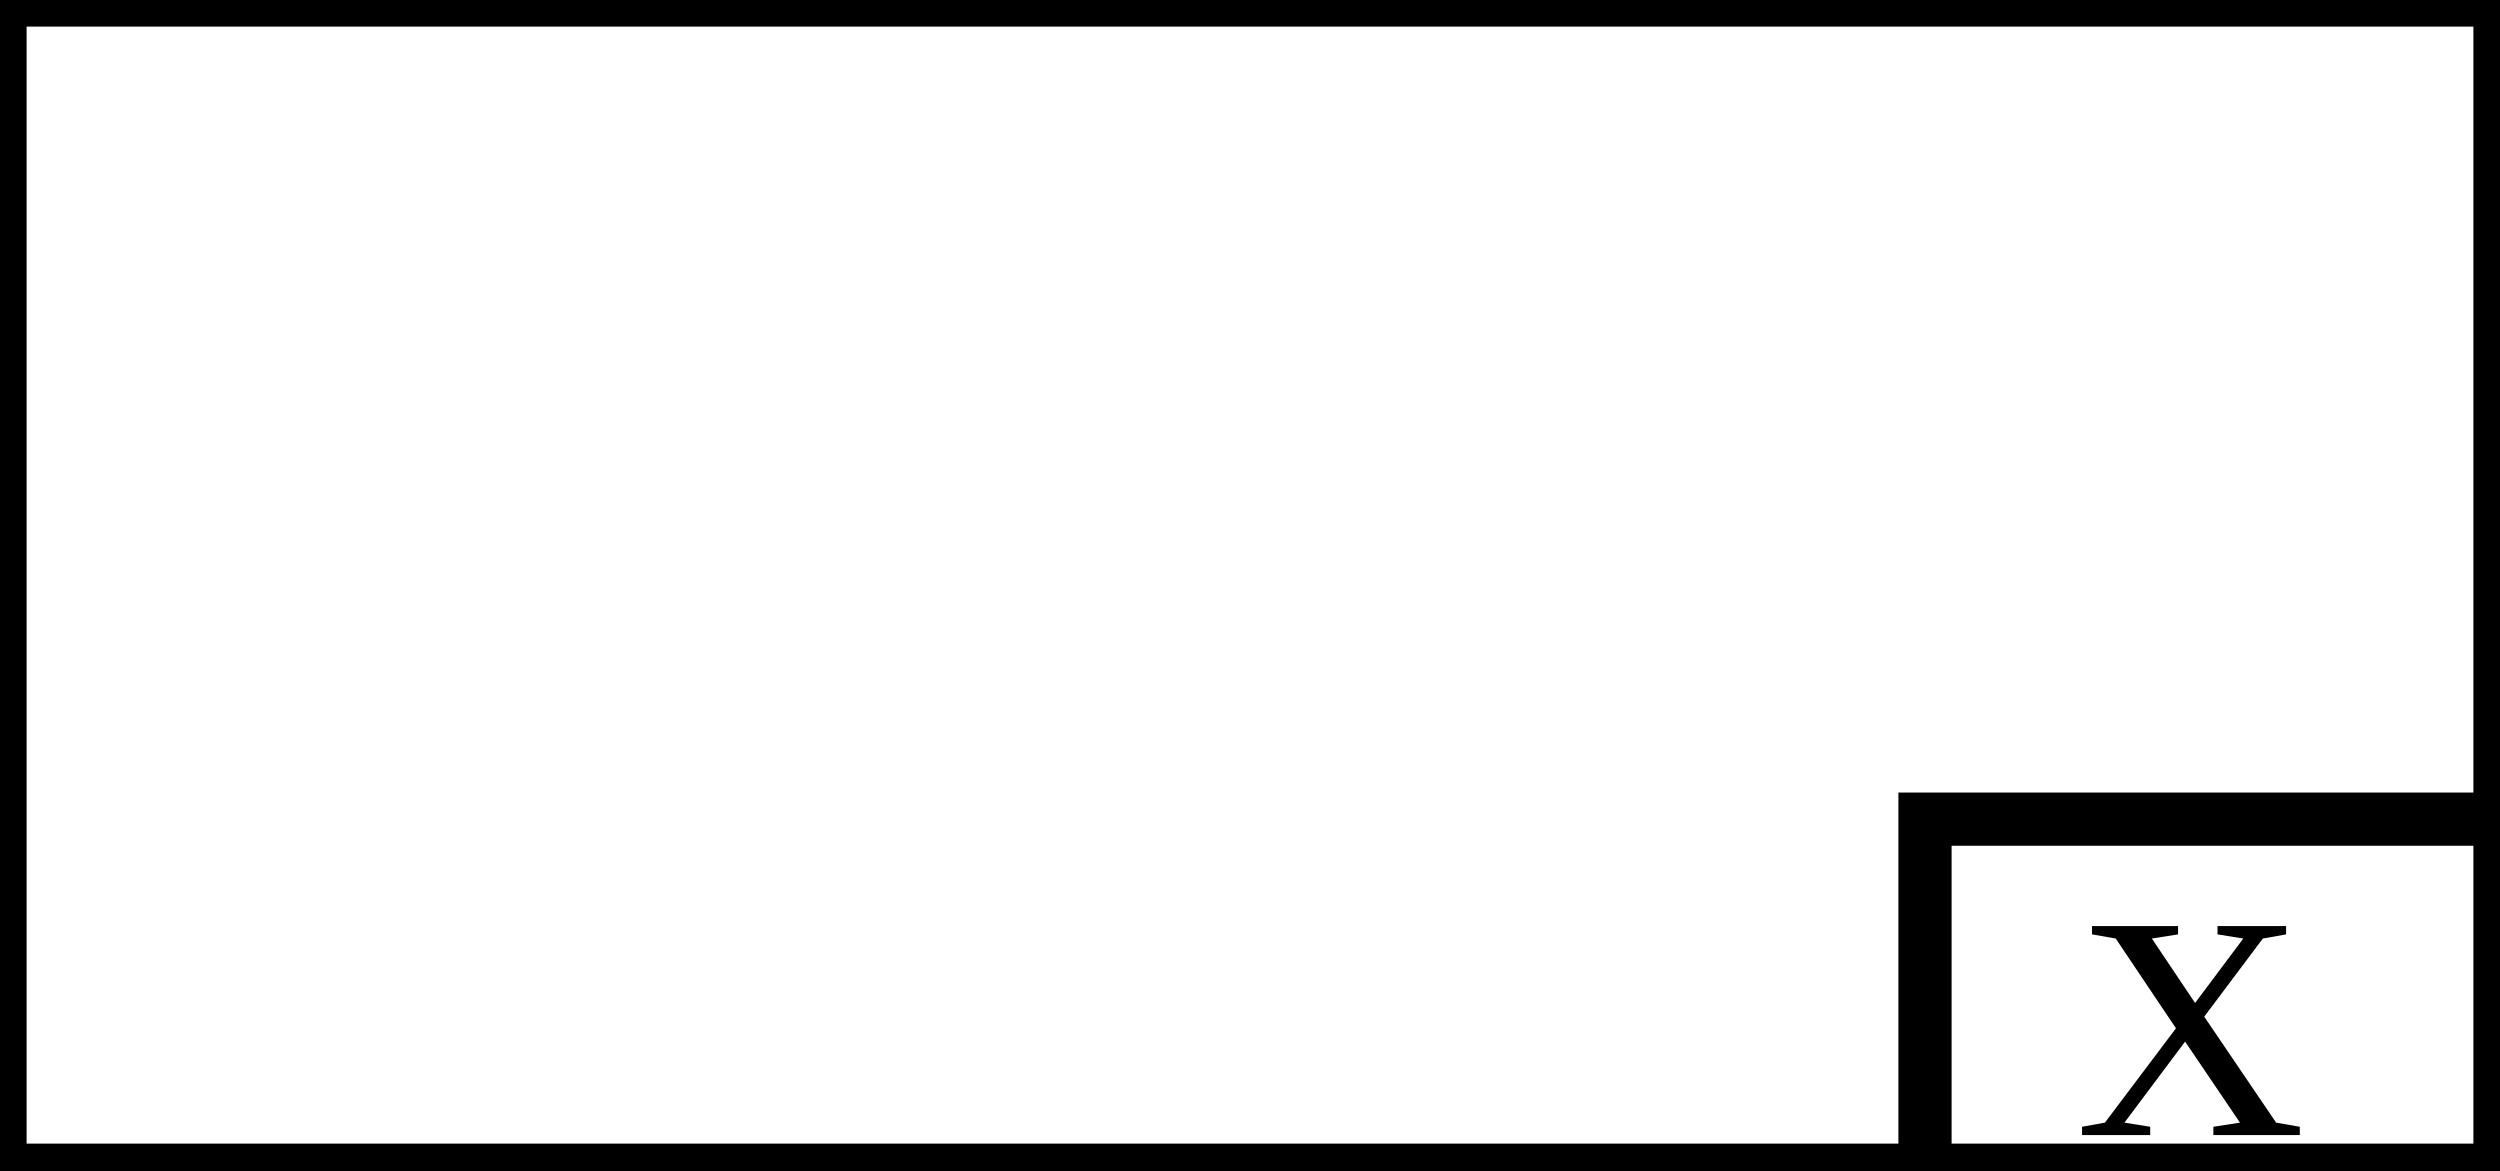
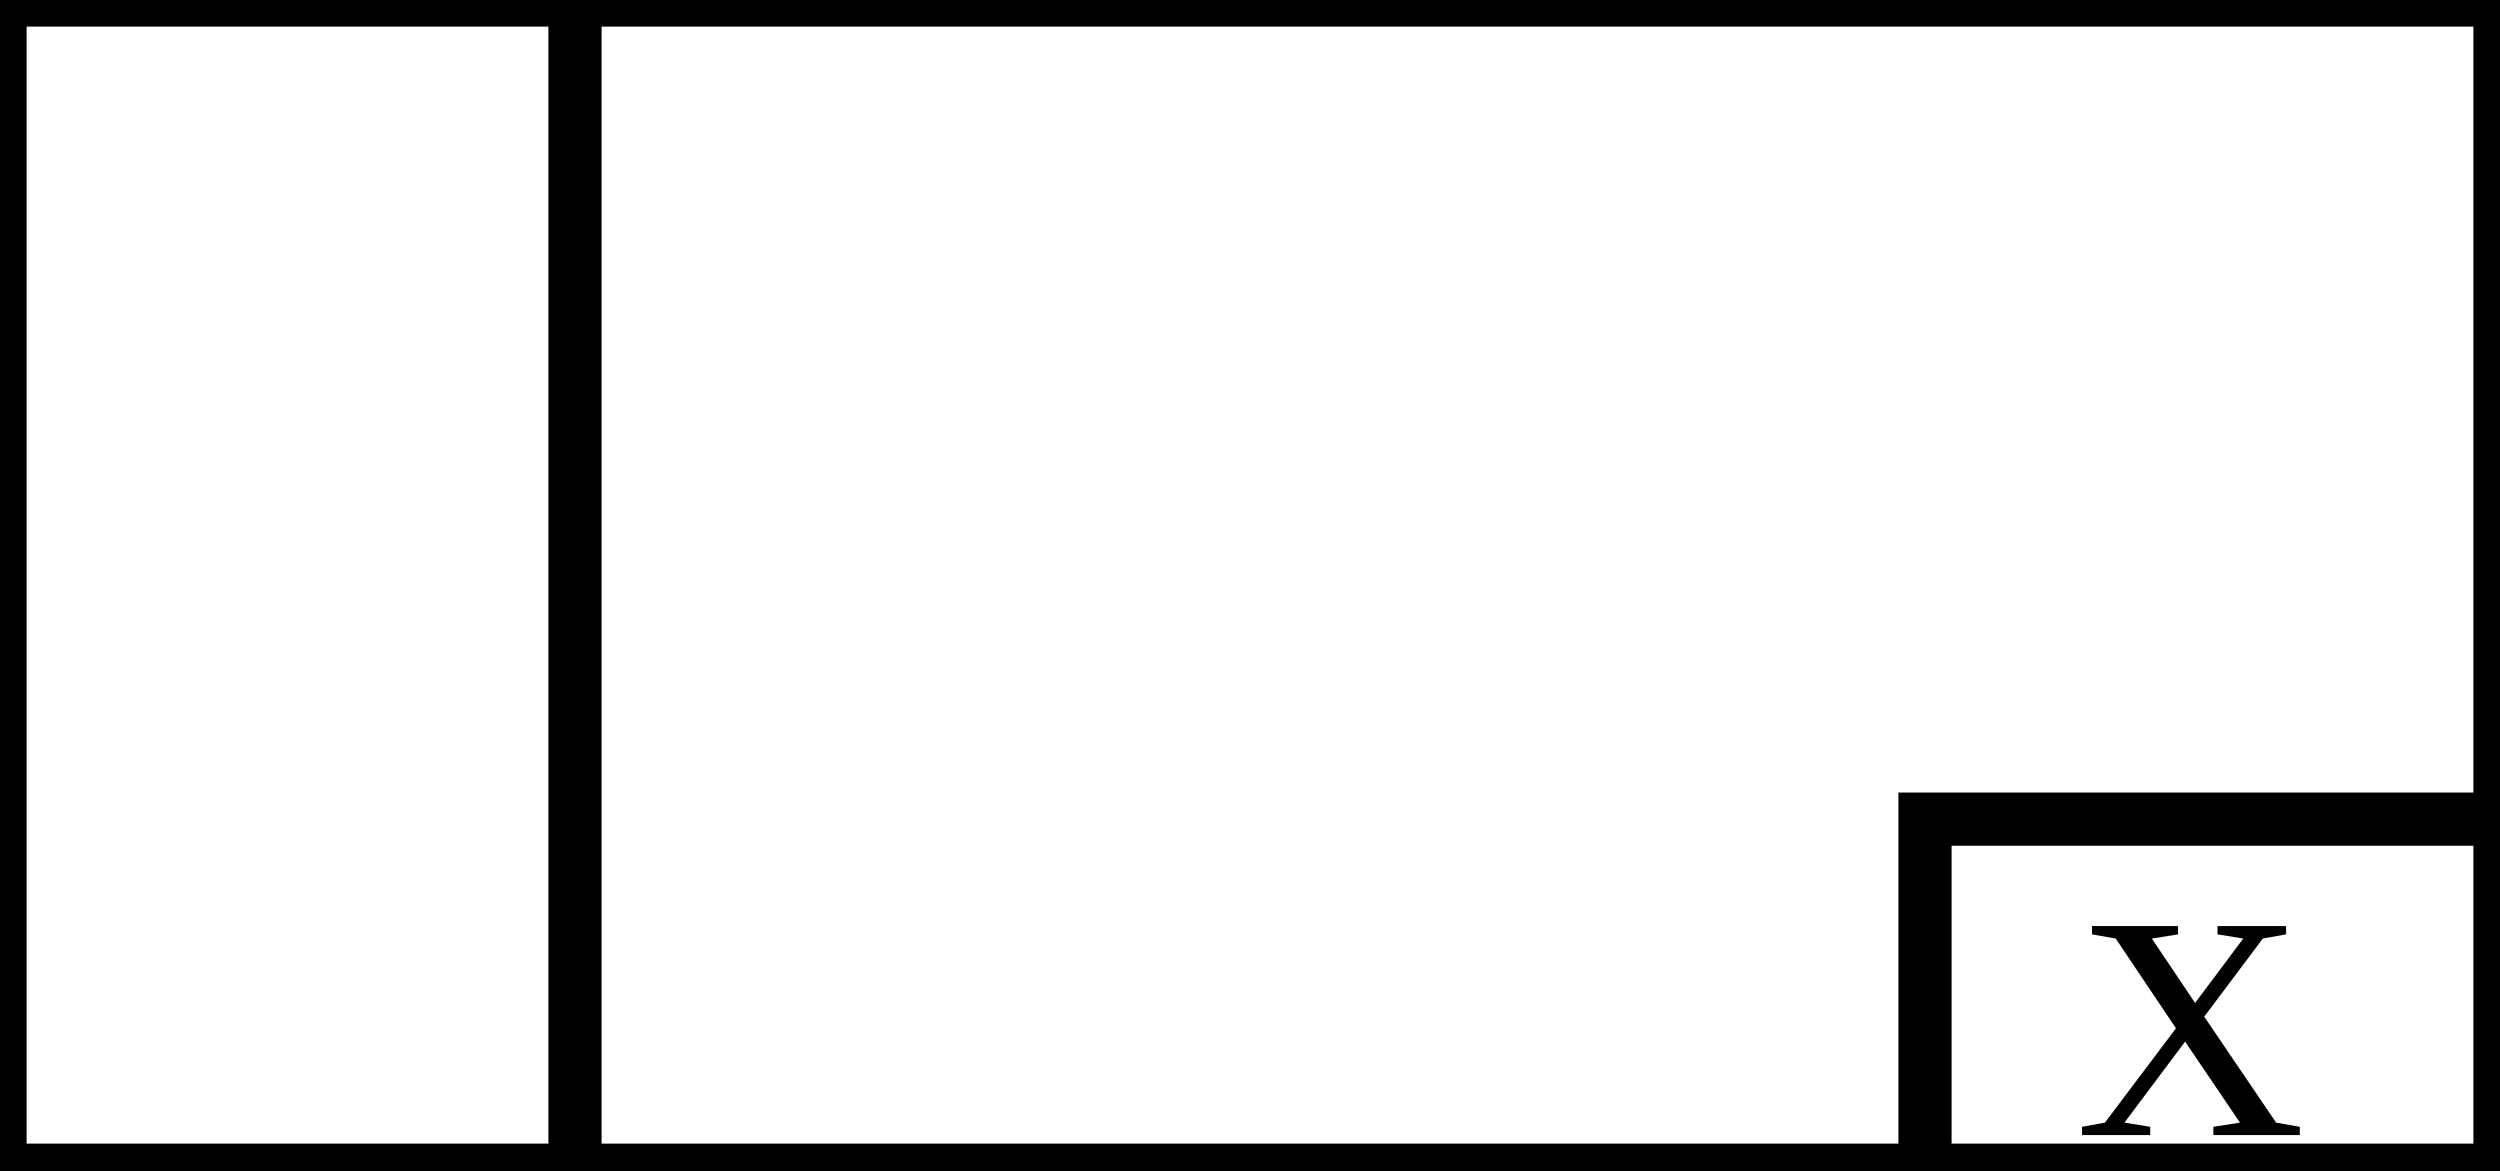
<svg xmlns="http://www.w3.org/2000/svg" viewBox="0 0 94 44">
  <style>
        .text{
            font: 4px;
        }
    </style>
  <rect fill="white" stroke="black" stroke-width="2" width="100%" height="100%" />
+   <rect fill="white" x="0%" y="0%" stroke="black" stroke-width="2" width="23%" height="100%" />
  <rect fill="white" x="77%" y="70%" stroke="black" stroke-width="2" width="23%" height="30%" />
  <text x="83%" y="97%" class="text">X</text>
</svg>
